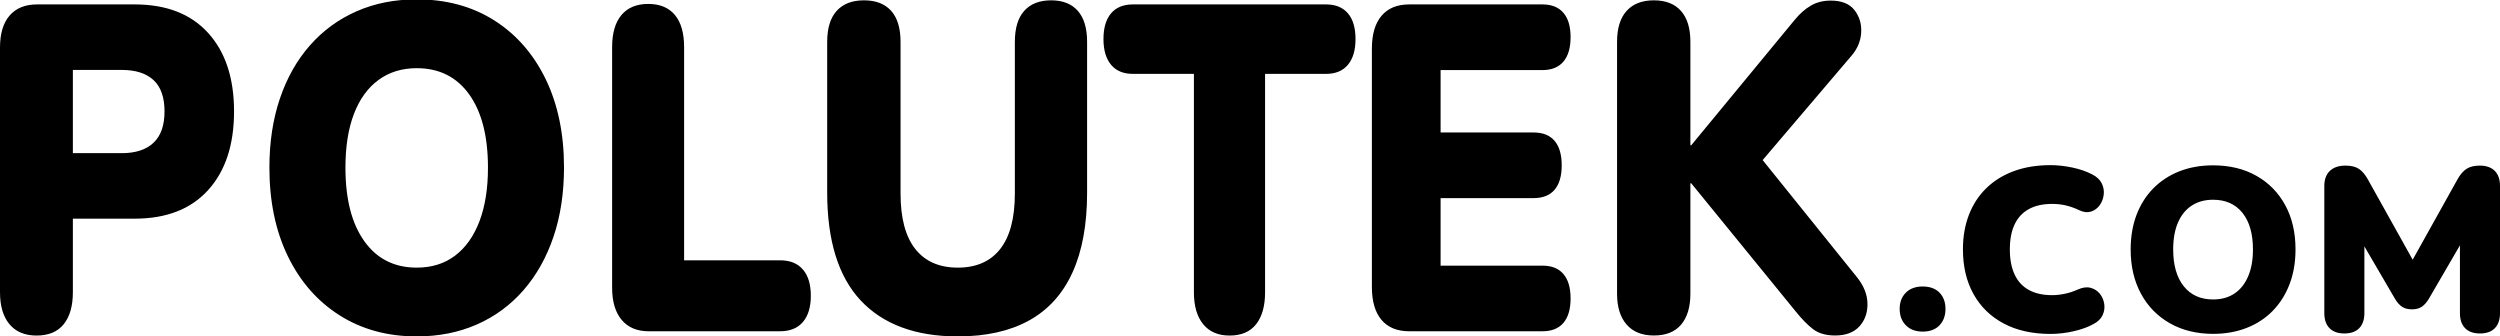
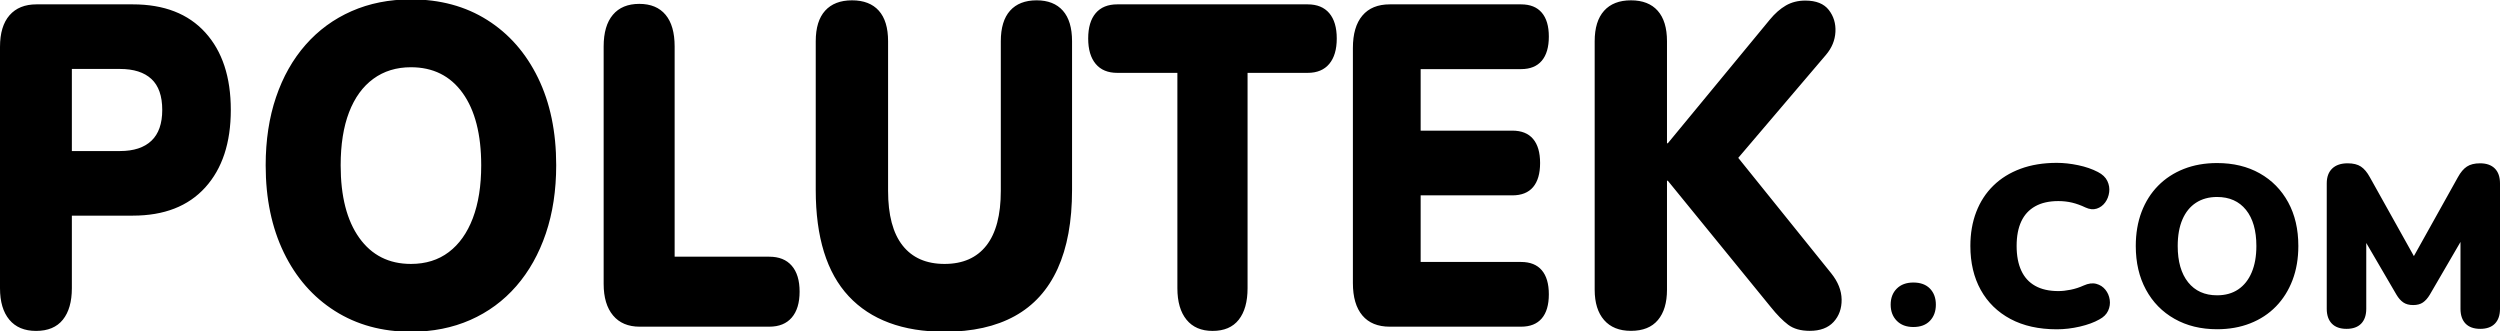
- <svg xmlns="http://www.w3.org/2000/svg" viewBox="0 -1.2 763.73 102.4" role="img" aria-label="POLUTEK.COM">
-   <path fill="currentColor" d="M11.17 101.31Q5.78 101.31 2.89 97.84Q0 94.37 0 88.08V13.34Q0 6.91 2.95 3.53Q5.91 0.15 11.29 0.15H41.14Q55.68 0.15 63.59 8.87Q71.5 17.58 71.5 32.85Q71.5 48.12 63.59 56.86Q55.68 65.6 41.14 65.6H22.26V88.08Q22.26 94.37 19.47 97.84Q16.68 101.31 11.17 101.31ZM22.26 45.59H37.17Q43.56 45.59 46.91 42.4Q50.26 39.22 50.26 32.85Q50.26 26.39 46.91 23.27Q43.56 20.16 37.17 20.16H22.26ZM127.3 101.57Q113.9 101.57 103.73 95.12Q93.56 88.67 87.93 77.06Q82.3 65.44 82.3 50.02Q82.3 38.35 85.51 28.9Q88.72 19.44 94.67 12.68Q100.62 5.91 108.91 2.26Q117.21 -1.39 127.3 -1.39Q140.82 -1.39 150.93 4.99Q161.04 11.37 166.67 22.92Q172.3 34.47 172.3 49.96Q172.3 61.63 169.09 71.12Q165.88 80.6 159.93 87.44Q153.98 94.27 145.69 97.92Q137.39 101.57 127.3 101.57ZM127.3 80.56Q134.18 80.56 139.02 76.9Q143.86 73.25 146.47 66.4Q149.07 59.55 149.07 50.02Q149.07 35.64 143.33 27.63Q137.58 19.63 127.3 19.63Q120.54 19.63 115.64 23.22Q110.74 26.8 108.13 33.58Q105.53 40.35 105.53 50.02Q105.53 64.43 111.3 72.49Q117.07 80.56 127.3 80.56ZM198.16 100Q192.83 100 189.92 96.53Q187 93.05 187 86.76V13.18Q187 6.75 189.86 3.38Q192.71 0 198.04 0Q203.36 0 206.18 3.38Q208.99 6.75 208.99 13.18V78.32H238.31Q242.85 78.32 245.27 81.12Q247.7 83.92 247.7 89.14Q247.7 94.36 245.27 97.18Q242.85 100 238.31 100ZM292.6 101.57Q282.9 101.57 275.46 98.8Q268.03 96.04 262.92 90.57Q257.81 85.1 255.25 76.86Q252.7 68.61 252.7 57.66V11.57Q252.7 5.32 255.61 2.11Q258.52 -1.1 263.94 -1.1Q269.36 -1.1 272.24 2.11Q275.11 5.32 275.11 11.57V57.92Q275.11 69.16 279.61 74.86Q284.11 80.56 292.6 80.56Q301.09 80.56 305.56 74.86Q310.03 69.16 310.03 57.92V11.57Q310.03 5.32 312.9 2.11Q315.77 -1.1 321.13 -1.1Q326.42 -1.1 329.26 2.11Q332.1 5.32 332.1 11.57V57.66Q332.1 72.25 327.63 82.05Q323.17 91.85 314.36 96.71Q305.55 101.57 292.6 101.57ZM375.64 101.31Q370.38 101.31 367.56 97.84Q364.73 94.37 364.73 88.08V21.37H346.11Q341.74 21.37 339.42 18.59Q337.1 15.81 337.1 10.73Q337.1 5.61 339.42 2.88Q341.74 0.15 346.11 0.15H405.09Q409.46 0.15 411.78 2.88Q414.1 5.61 414.1 10.73Q414.1 15.81 411.78 18.59Q409.46 21.37 405.09 21.37H386.47V88.08Q386.47 94.37 383.74 97.84Q381.01 101.31 375.64 101.31ZM430.53 100Q424.97 100 422.04 96.53Q419.1 93.05 419.1 86.48V13.67Q419.1 7.1 422.04 3.63Q424.97 0.15 430.53 0.15H471.2Q475.42 0.15 477.61 2.72Q479.8 5.28 479.8 10.13Q479.8 15.03 477.61 17.62Q475.42 20.21 471.2 20.21H440.09V39.27H468.49Q472.75 39.27 474.92 41.84Q477.09 44.4 477.09 49.3Q477.09 54.2 474.92 56.76Q472.75 59.32 468.49 59.32H440.09V79.95H471.2Q475.42 79.95 477.61 82.51Q479.8 85.08 479.8 89.97Q479.8 94.87 477.61 97.44Q475.42 100 471.2 100ZM505.24 101.29Q499.82 101.29 496.91 97.94Q494 94.6 494 88.55V11.57Q494 5.38 496.91 2.14Q499.82 -1.1 505.24 -1.1Q510.66 -1.1 513.53 2.14Q516.4 5.38 516.4 11.57V43.18H516.66L548.28 4.85Q550.6 2.03 553.23 0.5Q555.86 -1.02 559.25 -1.02Q564.27 -1.02 566.53 1.89Q568.79 4.8 568.58 8.7Q568.37 12.59 565.65 15.79L534.17 52.76L534.22 42.42L567.28 83.47Q570.44 87.41 570.5 91.58Q570.55 95.76 568.01 98.53Q565.46 101.29 560.63 101.29Q556.45 101.29 553.94 99.4Q551.43 97.51 548.52 93.88L516.66 54.79H516.4V88.55Q516.4 94.6 513.59 97.94Q510.79 101.29 505.24 101.29ZM587.36 100.1Q584.11 100.1 582.22 98.17Q580.33 96.25 580.33 93.17Q580.33 90.1 582.22 88.21Q584.11 86.32 587.36 86.32Q590.68 86.32 592.51 88.21Q594.33 90.1 594.33 93.17Q594.33 96.25 592.51 98.17Q590.68 100.1 587.36 100.1ZM626.44 100.81Q618.07 100.81 612.08 97.61Q606.08 94.4 602.87 88.6Q599.66 82.81 599.66 74.99Q599.66 69.17 601.49 64.43Q603.32 59.69 606.79 56.3Q610.26 52.91 615.21 51.08Q620.16 49.25 626.44 49.25Q629.61 49.25 633.08 49.98Q636.55 50.71 639.18 52.09Q641.28 53.17 642.09 54.86Q642.9 56.56 642.66 58.34Q642.43 60.13 641.42 61.52Q640.4 62.91 638.81 63.43Q637.21 63.95 635.29 63.06Q633.2 62.06 631.17 61.57Q629.13 61.09 626.93 61.09Q622.62 61.09 619.74 62.71Q616.86 64.32 615.43 67.39Q613.99 70.46 613.99 74.99Q613.99 79.51 615.43 82.62Q616.86 85.74 619.74 87.35Q622.62 88.97 626.93 88.97Q628.69 88.97 630.74 88.55Q632.79 88.14 634.77 87.24Q636.95 86.26 638.68 86.73Q640.41 87.2 641.49 88.55Q642.57 89.89 642.83 91.66Q643.09 93.42 642.33 95.07Q641.57 96.72 639.62 97.75Q637.2 99.13 633.58 99.97Q629.96 100.81 626.44 100.81ZM676.08 100.79Q668.58 100.79 662.89 97.56Q657.2 94.34 654.05 88.53Q650.9 82.72 650.9 75.01Q650.9 69.18 652.69 64.45Q654.49 59.72 657.82 56.34Q661.15 52.96 665.79 51.13Q670.43 49.31 676.08 49.31Q683.64 49.31 689.3 52.5Q694.96 55.69 698.11 61.46Q701.26 67.23 701.26 74.98Q701.26 80.82 699.46 85.56Q697.66 90.3 694.34 93.72Q691.01 97.14 686.37 98.96Q681.73 100.79 676.08 100.79ZM676.08 90.28Q679.93 90.28 682.64 88.45Q685.35 86.62 686.8 83.2Q688.26 79.78 688.26 75.01Q688.26 67.82 685.05 63.82Q681.83 59.82 676.08 59.82Q672.3 59.82 669.55 61.61Q666.81 63.4 665.35 66.79Q663.89 70.18 663.89 75.01Q663.89 82.21 667.12 86.25Q670.35 90.28 676.08 90.28ZM716.18 100.67Q713.22 100.67 711.64 99.05Q710.06 97.42 710.06 94.46V55.6Q710.06 52.62 711.76 51Q713.46 49.39 716.53 49.39Q719.13 49.39 720.64 50.4Q722.16 51.4 723.42 53.71L738.29 80.35H735.82L750.68 53.71Q751.94 51.4 753.48 50.4Q755.01 49.39 757.56 49.39Q760.52 49.39 762.13 51Q763.73 52.62 763.73 55.6V94.46Q763.73 97.42 762.16 99.05Q760.59 100.67 757.61 100.67Q754.64 100.67 753.06 99.05Q751.49 97.42 751.49 94.46V71.26H752.94L741.99 90.08Q741.02 91.7 739.85 92.5Q738.69 93.3 736.83 93.3Q734.96 93.3 733.78 92.49Q732.59 91.68 731.65 90.08L720.65 71.24H722.3V94.46Q722.3 97.42 720.73 99.05Q719.16 100.67 716.18 100.67Z" />
+ <svg xmlns="http://www.w3.org/2000/svg" viewBox="0 -1.2 774.45 102.4" role="img" aria-label="POLUTEK.COM">
+   <path fill="currentColor" d="M11.17 101.31Q5.78 101.31 2.89 97.84Q0 94.37 0 88.08V13.34Q0 6.91 2.95 3.53Q5.91 0.15 11.29 0.15H41.14Q55.68 0.15 63.59 8.87Q71.5 17.58 71.5 32.85Q71.5 48.12 63.59 56.86Q55.68 65.6 41.14 65.6H22.26V88.08Q22.26 94.37 19.47 97.84Q16.68 101.31 11.17 101.31ZM22.26 45.59H37.17Q43.56 45.59 46.91 42.4Q50.26 39.22 50.26 32.85Q50.26 26.39 46.91 23.27Q43.56 20.16 37.17 20.16H22.26ZM127.3 101.57Q113.9 101.57 103.73 95.12Q93.56 88.67 87.93 77.06Q82.3 65.44 82.3 50.02Q82.3 38.35 85.51 28.9Q88.72 19.44 94.67 12.68Q100.62 5.91 108.91 2.26Q117.21 -1.39 127.3 -1.39Q140.82 -1.39 150.93 4.99Q161.04 11.37 166.67 22.92Q172.3 34.47 172.3 49.96Q172.3 61.63 169.09 71.12Q165.88 80.6 159.93 87.44Q153.98 94.27 145.69 97.92Q137.39 101.57 127.3 101.57ZM127.3 80.56Q134.18 80.56 139.02 76.9Q143.86 73.25 146.47 66.4Q149.07 59.55 149.07 50.02Q149.07 35.64 143.33 27.63Q137.58 19.63 127.3 19.63Q120.54 19.63 115.64 23.22Q110.74 26.8 108.13 33.58Q105.53 40.35 105.53 50.02Q105.53 64.43 111.3 72.49Q117.07 80.56 127.3 80.56ZM198.16 100Q192.83 100 189.92 96.53Q187 93.05 187 86.76V13.18Q187 6.75 189.86 3.38Q192.71 0 198.04 0Q203.36 0 206.18 3.38Q208.99 6.75 208.99 13.18V78.32H238.31Q242.85 78.32 245.27 81.12Q247.7 83.92 247.7 89.14Q247.7 94.36 245.27 97.18Q242.85 100 238.31 100ZM292.6 101.57Q282.9 101.57 275.46 98.8Q268.03 96.04 262.92 90.57Q257.81 85.1 255.25 76.86Q252.7 68.61 252.7 57.66V11.57Q252.7 5.32 255.61 2.11Q258.52 -1.1 263.94 -1.1Q269.36 -1.1 272.24 2.11Q275.11 5.32 275.11 11.57V57.92Q275.11 69.16 279.61 74.86Q284.11 80.56 292.6 80.56Q301.09 80.56 305.56 74.86Q310.03 69.16 310.03 57.92V11.57Q310.03 5.32 312.9 2.11Q315.77 -1.1 321.13 -1.1Q326.42 -1.1 329.26 2.11Q332.1 5.32 332.1 11.57V57.66Q332.1 72.25 327.63 82.05Q323.17 91.85 314.36 96.71Q305.55 101.57 292.6 101.57ZM375.64 101.31Q370.38 101.31 367.56 97.84Q364.73 94.37 364.73 88.08V21.37H346.11Q341.74 21.37 339.42 18.59Q337.1 15.81 337.1 10.73Q337.1 5.61 339.42 2.88Q341.74 0.15 346.11 0.15H405.09Q409.46 0.15 411.78 2.88Q414.1 5.61 414.1 10.73Q414.1 15.81 411.78 18.59Q409.46 21.37 405.09 21.37H386.47V88.08Q386.47 94.37 383.74 97.84Q381.01 101.31 375.64 101.31ZM430.53 100Q424.97 100 422.04 96.53Q419.1 93.05 419.1 86.48V13.67Q419.1 7.1 422.04 3.63Q424.97 0.15 430.53 0.15H471.2Q475.42 0.15 477.61 2.72Q479.8 5.28 479.8 10.13Q479.8 15.03 477.61 17.62Q475.42 20.21 471.2 20.21H440.09V39.27H468.49Q472.75 39.27 474.92 41.84Q477.09 44.4 477.09 49.3Q477.09 54.2 474.92 56.76Q472.75 59.32 468.49 59.32H440.09V79.95H471.2Q475.42 79.95 477.61 82.51Q479.8 85.08 479.8 89.97Q479.8 94.87 477.61 97.44Q475.42 100 471.2 100ZM505.24 101.29Q499.82 101.29 496.91 97.94Q494 94.6 494 88.55V11.57Q494 5.38 496.91 2.14Q499.82 -1.1 505.24 -1.1Q510.66 -1.1 513.53 2.14Q516.4 5.38 516.4 11.57V43.18H516.66L548.28 4.85Q550.6 2.03 553.23 0.5Q555.86 -1.02 559.25 -1.02Q564.27 -1.02 566.53 1.89Q568.79 4.8 568.58 8.7Q568.37 12.59 565.65 15.79L534.17 52.76L534.22 42.42L567.28 83.47Q570.44 87.41 570.5 91.58Q570.55 95.76 568.01 98.53Q565.46 101.29 560.63 101.29Q556.45 101.29 553.94 99.4Q551.43 97.51 548.52 93.88L516.66 54.79H516.4V88.55Q516.4 94.6 513.59 97.94Q510.79 101.29 505.24 101.29ZM592.72 100.1Q589.47 100.1 587.58 98.17Q585.69 96.25 585.69 93.17Q585.69 90.1 587.58 88.21Q589.47 86.32 592.72 86.32Q596.04 86.32 597.87 88.21Q599.69 90.1 599.69 93.17Q599.69 96.25 597.87 98.17Q596.04 100.1 592.72 100.1ZM637.16 100.81Q628.79 100.81 622.8 97.61Q616.8 94.4 613.59 88.6Q610.38 82.81 610.38 74.99Q610.38 69.17 612.21 64.43Q614.04 59.69 617.51 56.3Q620.98 52.91 625.93 51.08Q630.88 49.25 637.16 49.25Q640.33 49.25 643.8 49.98Q647.27 50.71 649.9 52.09Q652 53.17 652.81 54.86Q653.62 56.56 653.38 58.34Q653.15 60.13 652.14 61.52Q651.12 62.91 649.53 63.43Q647.93 63.95 646.01 63.06Q643.92 62.06 641.89 61.57Q639.85 61.09 637.65 61.09Q633.34 61.09 630.46 62.71Q627.58 64.32 626.15 67.39Q624.71 70.46 624.71 74.99Q624.71 79.51 626.15 82.62Q627.58 85.74 630.46 87.35Q633.34 88.97 637.65 88.97Q639.41 88.97 641.46 88.55Q643.51 88.14 645.49 87.24Q647.67 86.26 649.4 86.73Q651.13 87.2 652.21 88.55Q653.29 89.89 653.55 91.66Q653.81 93.42 653.05 95.07Q652.29 96.72 650.34 97.75Q647.92 99.13 644.3 99.97Q640.68 100.81 637.16 100.81ZM686.8 100.79Q679.3 100.79 673.61 97.56Q667.92 94.34 664.77 88.53Q661.62 82.72 661.62 75.01Q661.62 69.18 663.41 64.45Q665.21 59.72 668.54 56.34Q671.87 52.96 676.51 51.13Q681.15 49.31 686.8 49.31Q694.36 49.31 700.02 52.5Q705.68 55.69 708.83 61.46Q711.98 67.23 711.98 74.98Q711.98 80.82 710.18 85.56Q708.38 90.3 705.06 93.72Q701.73 97.14 697.09 98.96Q692.45 100.79 686.8 100.79ZM686.8 90.28Q690.65 90.28 693.36 88.45Q696.07 86.62 697.52 83.2Q698.98 79.78 698.98 75.01Q698.98 67.82 695.77 63.82Q692.55 59.82 686.8 59.82Q683.02 59.82 680.27 61.61Q677.53 63.4 676.07 66.79Q674.61 70.18 674.61 75.01Q674.61 82.21 677.84 86.25Q681.07 90.28 686.8 90.28ZM726.9 100.67Q723.94 100.67 722.36 99.05Q720.78 97.42 720.78 94.46V55.6Q720.78 52.62 722.48 51Q724.18 49.39 727.25 49.39Q729.85 49.39 731.36 50.4Q732.88 51.4 734.14 53.71L749.01 80.35H746.54L761.4 53.71Q762.66 51.4 764.2 50.4Q765.73 49.39 768.28 49.39Q771.24 49.39 772.85 51Q774.45 52.62 774.45 55.6V94.46Q774.45 97.42 772.88 99.05Q771.31 100.67 768.33 100.67Q765.36 100.67 763.78 99.05Q762.21 97.42 762.21 94.46V71.26H763.66L752.71 90.08Q751.74 91.7 750.57 92.5Q749.41 93.3 747.55 93.3Q745.68 93.3 744.5 92.49Q743.31 91.68 742.37 90.08L731.37 71.24H733.02V94.46Q733.02 97.42 731.45 99.05Q729.88 100.67 726.9 100.67Z" />
</svg>
